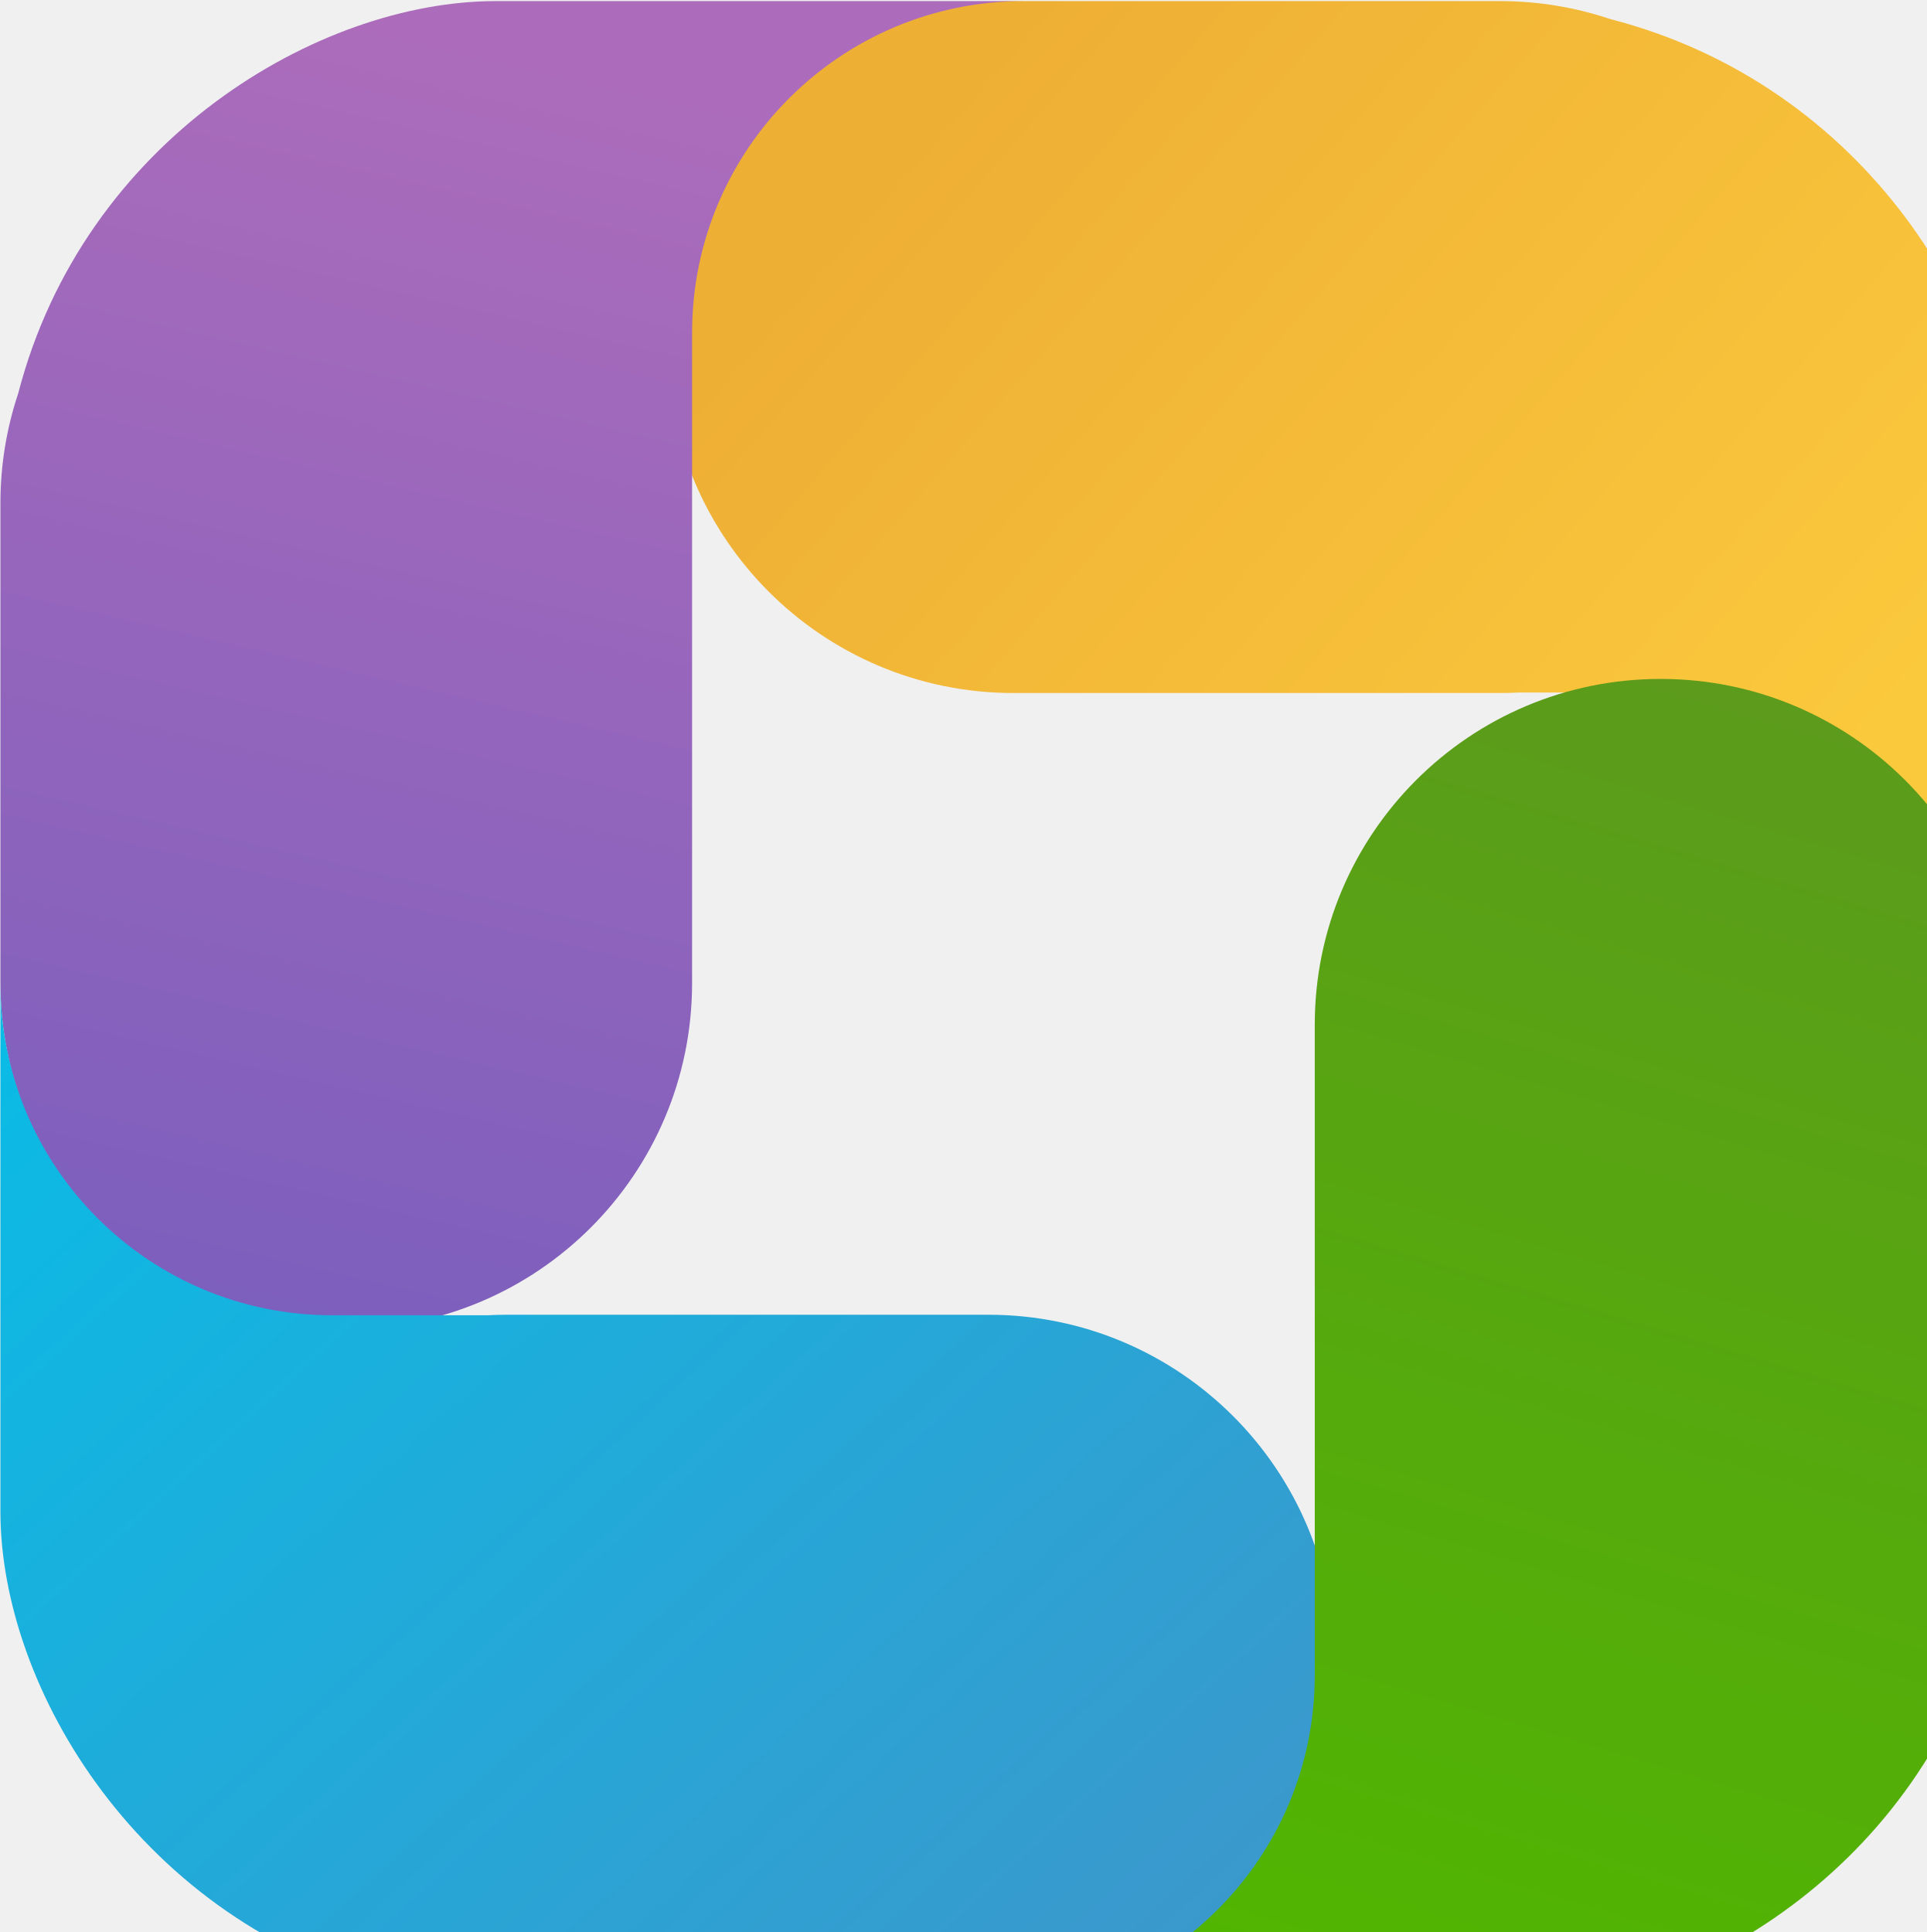
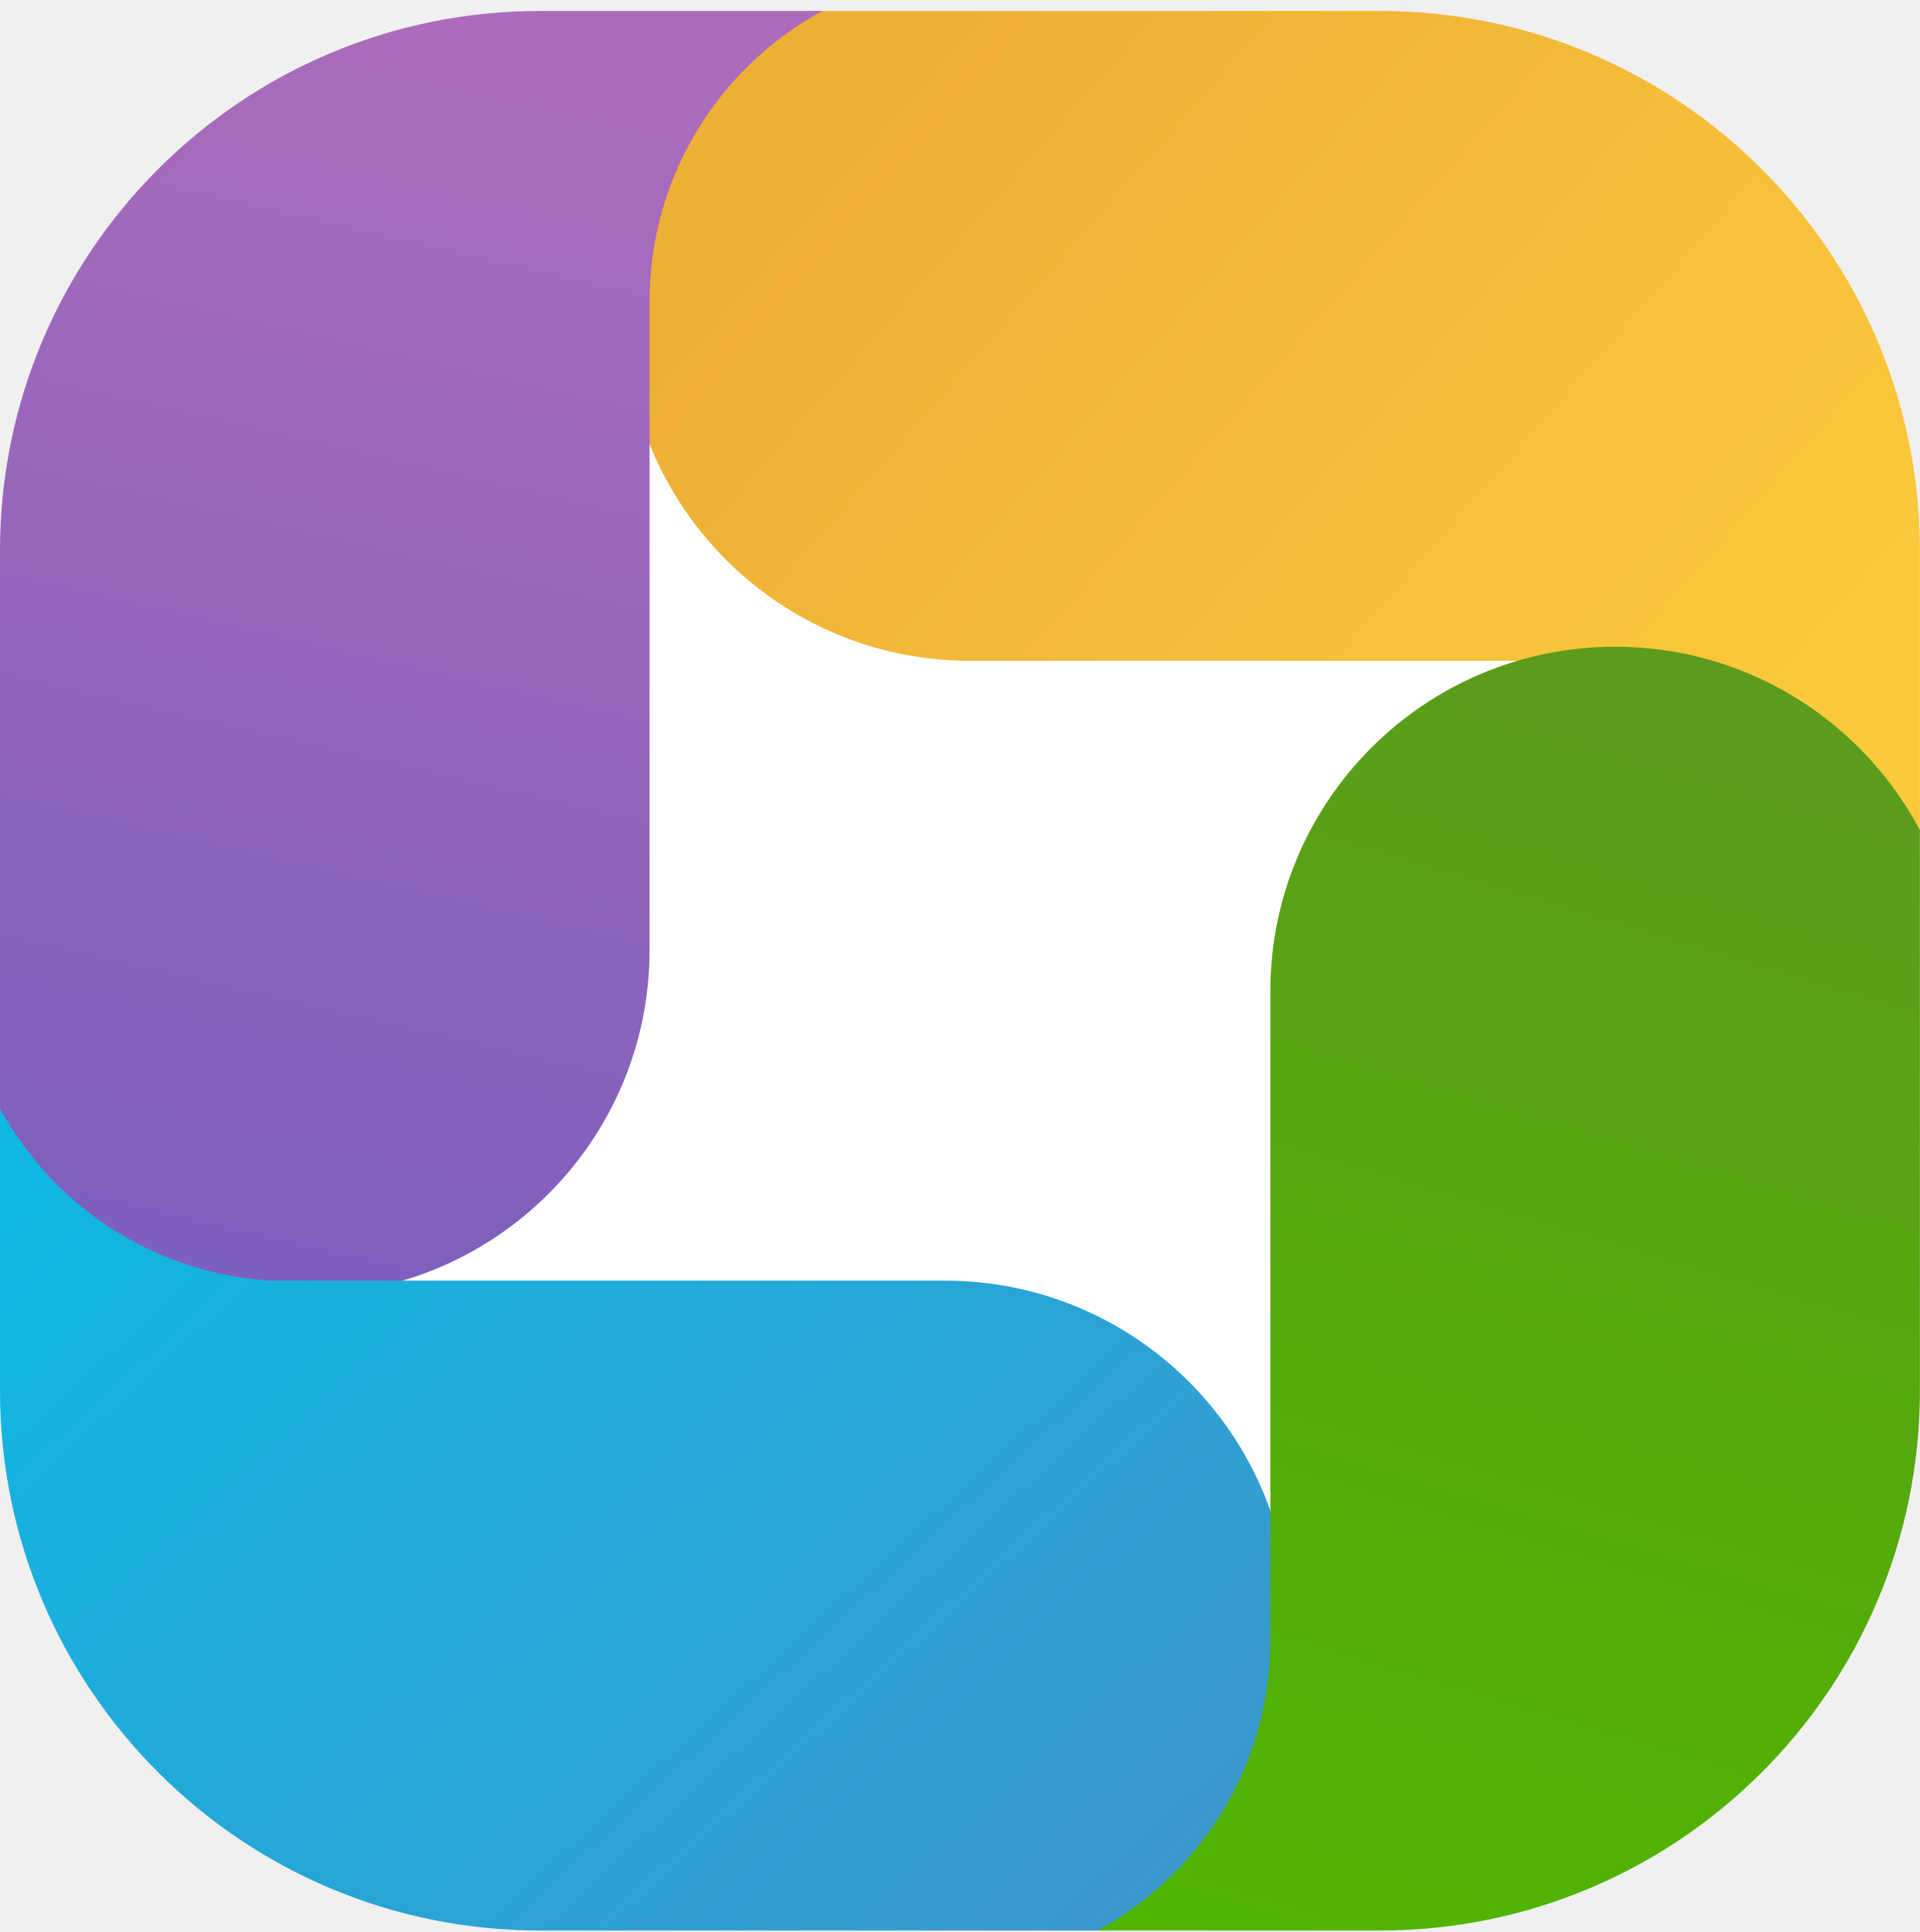
- <svg xmlns="http://www.w3.org/2000/svg" width="332" height="333" viewBox="0 0 332 333" fill="none">
-   <path fill-rule="evenodd" clip-rule="evenodd" d="M277.5 3.291C271.524 1.28 265.124 0.19 258.469 0.19L174.642 0.19C141.709 0.19 115.012 26.887 115.012 59.819C115.012 92.752 141.709 119.449 174.642 119.449L258.469 119.449C259.567 119.449 260.657 119.419 261.74 119.361H288.617C320.172 119.361 345.753 144.941 345.753 176.497V85.521C345.753 55.105 321.679 14.679 277.5 3.291Z" fill="url(#paint0_linear_3480_159510)" />
-   <path fill-rule="evenodd" clip-rule="evenodd" d="M85.418 0.189C54.96 0.189 14.467 24.046 3.134 67.82C1.149 73.76 0.074 80.116 0.074 86.723L0.074 169.444C0.074 202.357 26.755 229.038 59.669 229.038C92.582 229.038 119.263 202.357 119.263 169.444L119.263 92.453L119.263 86.723C119.263 86.713 119.263 86.702 119.263 86.692V57.325C119.263 25.77 144.844 0.189 176.399 0.189L85.418 0.189Z" fill="url(#paint1_linear_3480_159510)" />
-   <path fill-rule="evenodd" clip-rule="evenodd" d="M68.327 342.767C24.148 331.38 0.074 290.954 0.074 260.537L0.074 169.562C0.074 201.117 25.655 226.698 57.21 226.698L84.087 226.698C85.17 226.639 86.26 226.609 87.358 226.609L170.321 226.609C203.254 226.61 229.951 253.307 229.951 286.239C229.951 319.172 203.254 345.869 170.321 345.869L93.407 345.869L87.358 345.869C80.704 345.869 74.304 344.779 68.327 342.767Z" fill="url(#paint2_linear_3480_159510)" />
-   <path fill-rule="evenodd" clip-rule="evenodd" d="M342.695 278.235C344.68 272.297 345.755 265.942 345.755 259.336V253.704C345.755 253.671 345.755 253.639 345.755 253.606L345.755 176.615C345.755 143.702 319.073 117.02 286.16 117.02C253.247 117.02 226.566 143.702 226.566 176.615L226.566 259.336C226.566 259.359 226.566 259.381 226.566 259.404V288.734C226.566 320.289 200.985 345.87 169.43 345.87H260.411C290.869 345.87 331.364 322.012 342.695 278.235Z" fill="url(#paint3_linear_3480_159510)" />
+ <svg xmlns="http://www.w3.org/2000/svg" width="154" height="155" viewBox="0 0 154 155" fill="none">
+   <g clip-path="url(#clip0_4676_152622)">
+     <rect x="21.58" y="22.357" width="110.839" height="111.045" fill="#FEFEFE" />
+     <path fill-rule="evenodd" clip-rule="evenodd" d="M187.558 25.343C187.558 10.06 175.169 -2.329 159.886 -2.329L77.802 -2.329C62.52 -2.329 50.13 10.06 50.13 25.343C50.13 40.626 62.52 53.015 77.802 53.015L132.18 53.015C146.132 53.786 157.208 65.344 157.208 79.489V53.015H159.886C175.169 53.015 187.558 40.626 187.558 25.343Z" fill="url(#paint0_linear_4676_152622)" />
+     <path fill-rule="evenodd" clip-rule="evenodd" d="M-3.208 24.177V40.487L-3.208 76.216C-3.208 91.49 9.174 103.871 24.447 103.871C39.721 103.871 52.103 91.49 52.103 76.216V37.828L52.103 37.806L52.103 24.186C52.103 9.543 63.973 -2.328 78.616 -2.329L23.306 -2.329C22.897 -2.329 22.491 -2.32 22.087 -2.301H-3.208V24.15C-3.208 24.159 -3.208 24.168 -3.208 24.177Z" fill="url(#paint1_linear_4676_152622)" />
+     <path fill-rule="evenodd" clip-rule="evenodd" d="M21.82 102.744L75.797 102.744C91.08 102.744 103.469 115.134 103.469 130.416C103.469 145.699 91.08 158.088 75.797 158.088L40.104 158.088L-15.71 158.088C-30.993 158.088 -43.382 145.699 -43.382 130.416C-43.382 115.134 -30.993 102.744 -15.71 102.744L-3.208 102.744L-3.208 76.271C-3.208 90.416 7.868 101.974 21.82 102.744Z" fill="url(#paint2_linear_4676_152622)" />
+     <path fill-rule="evenodd" clip-rule="evenodd" d="M129.554 173.953C144.827 173.953 157.209 161.571 157.209 146.297V115.272L157.209 79.544C157.209 64.27 144.827 51.888 129.554 51.888C114.28 51.888 101.898 64.27 101.898 79.544L101.898 115.272V131.573C101.898 146.217 90.027 158.088 75.383 158.088H104.53C108.956 167.465 118.497 173.953 129.554 173.953Z" fill="url(#paint3_linear_4676_152622)" />
+   </g>
  <defs>
-     <linearGradient id="paint0_linear_3480_159510" x1="134.507" y1="49.945" x2="280.019" y2="176.756" gradientUnits="userSpaceOnUse">
+     <linearGradient id="paint0_linear_4676_152622" x1="59.177" y1="20.761" x2="126.704" y2="79.609" gradientUnits="userSpaceOnUse">
      <stop stop-color="#EEAF35" />
      <stop offset="1" stop-color="#FBC93C" />
    </linearGradient>
-     <linearGradient id="paint1_linear_3480_159510" x1="115.3" y1="15.499" x2="65.701" y2="229.91" gradientUnits="userSpaceOnUse">
+     <linearGradient id="paint1_linear_4676_152622" x1="50.264" y1="4.776" x2="27.247" y2="104.276" gradientUnits="userSpaceOnUse">
      <stop stop-color="#AC6CBB" />
      <stop offset="1" stop-color="#7D5FBD" />
    </linearGradient>
-     <linearGradient id="paint2_linear_3480_159510" x1="0.074" y1="180.077" x2="172.254" y2="368.222" gradientUnits="userSpaceOnUse">
+     <linearGradient id="paint2_linear_4676_152622" x1="-3.208" y1="81.15" x2="76.694" y2="168.461" gradientUnits="userSpaceOnUse">
      <stop stop-color="#0ABBE5" />
      <stop offset="1" stop-color="#3B98CC" />
    </linearGradient>
-     <linearGradient id="paint3_linear_3480_159510" x1="288.14" y1="115.012" x2="219.448" y2="344.79" gradientUnits="userSpaceOnUse">
+     <linearGradient id="paint3_linear_4676_152622" x1="130.472" y1="50.956" x2="98.595" y2="157.587" gradientUnits="userSpaceOnUse">
      <stop stop-color="#5C9B1C" />
      <stop offset="1" stop-color="#50B600" />
    </linearGradient>
+     <clipPath id="clip0_4676_152622">
+       <rect y="0.88" width="154" height="154" rx="43.312" fill="white" />
+     </clipPath>
  </defs>
</svg>
